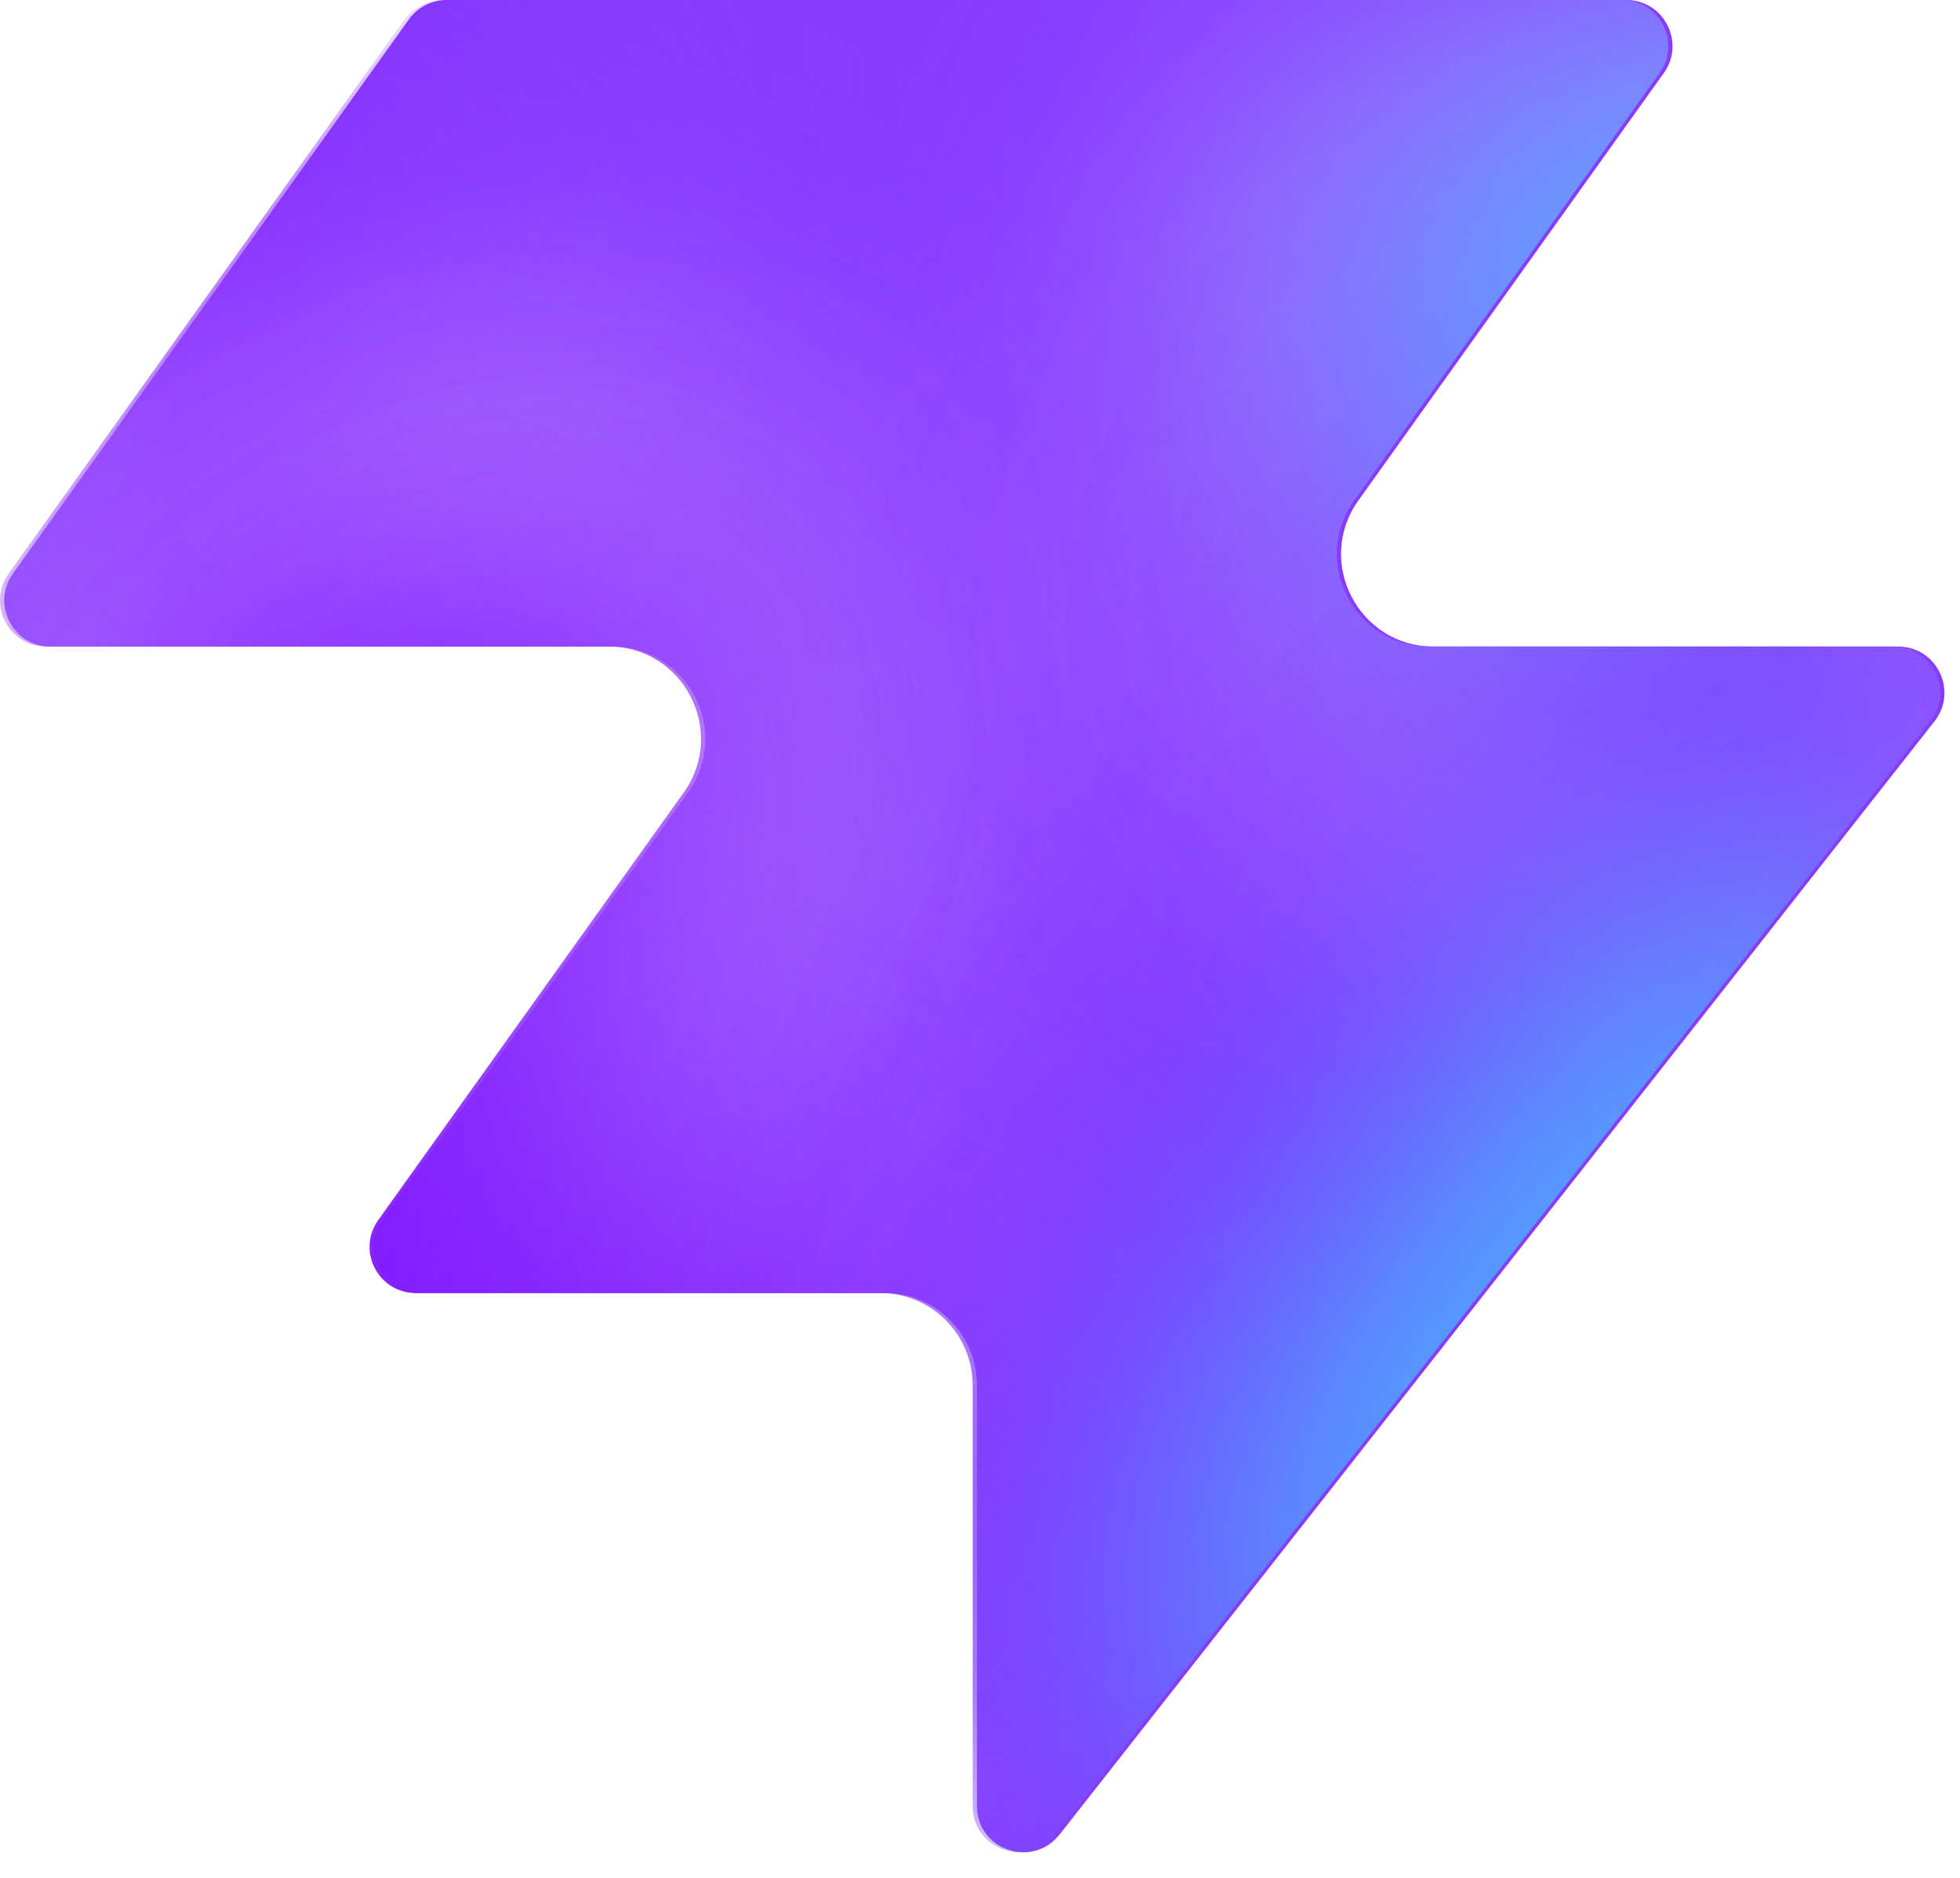
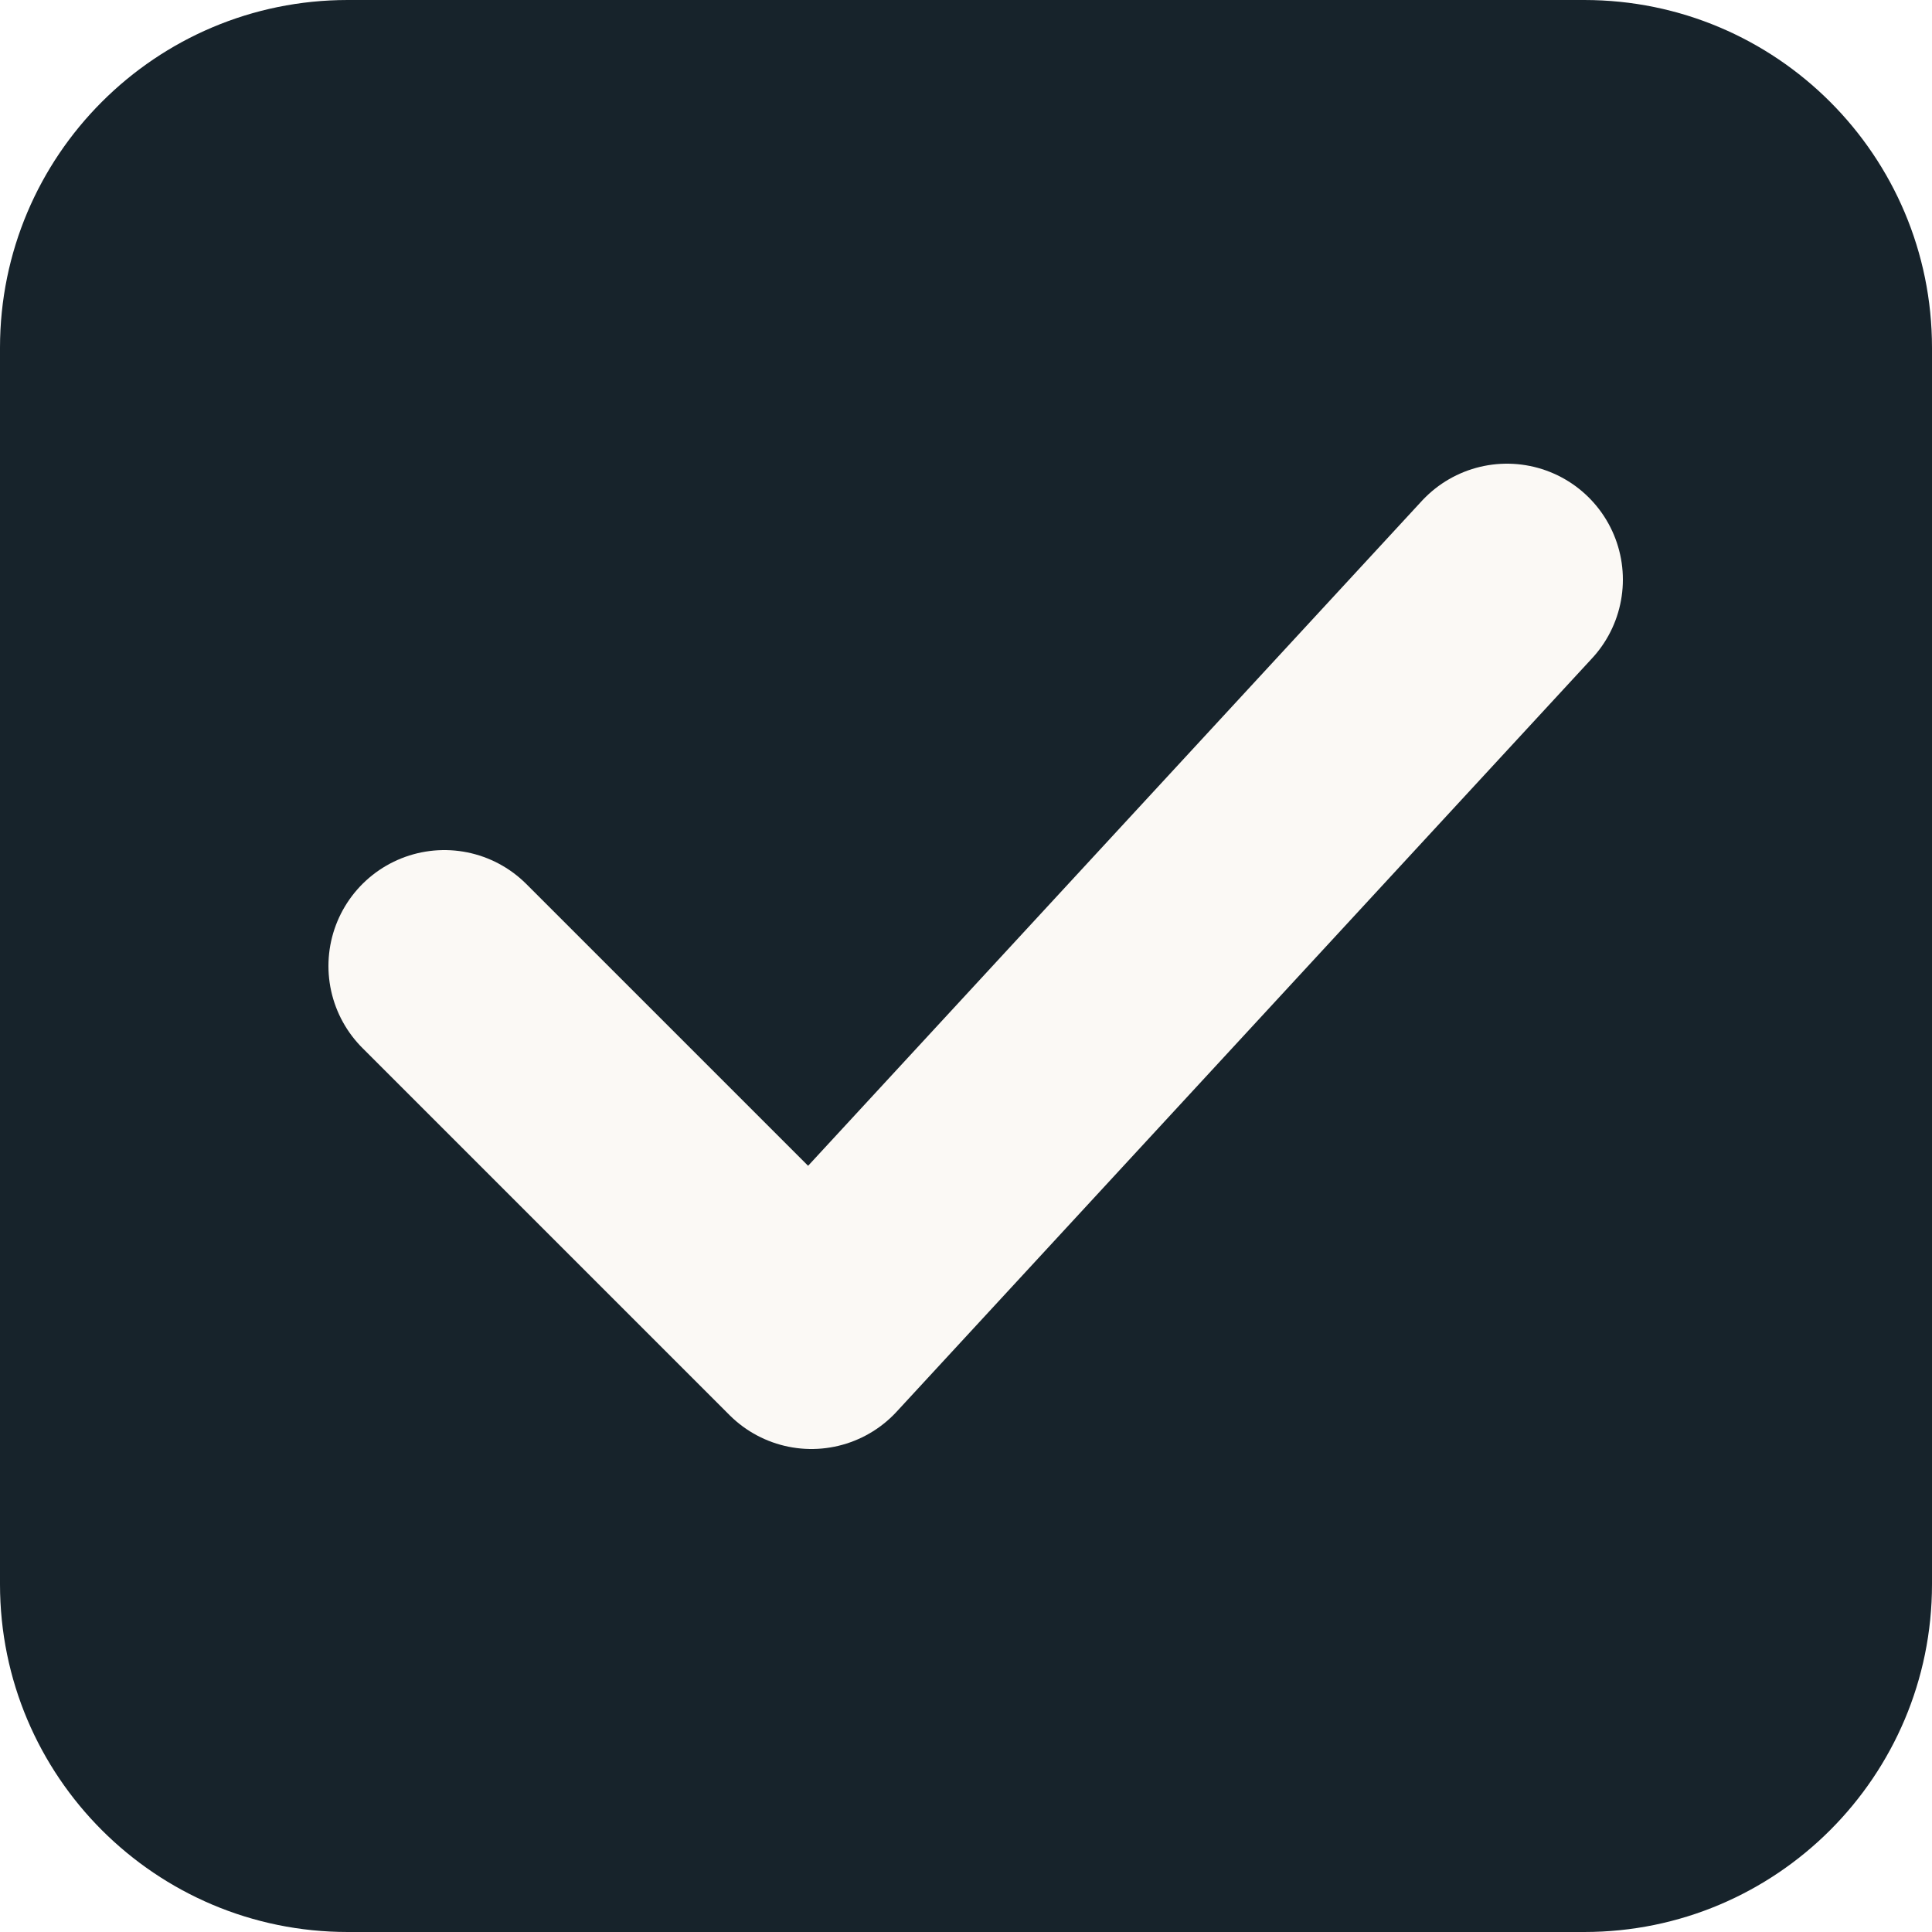
- <svg xmlns="http://www.w3.org/2000/svg" width="48" height="46" fill="none" viewBox="0 0 48 46">
-   <path fill="#863bff" d="M25.946 44.938c-.664.845-2.021.375-2.021-.698V33.937a2.26 2.26 0 0 0-2.262-2.262H10.287c-.92 0-1.456-1.04-.92-1.788l7.48-10.471c1.07-1.497 0-3.578-1.842-3.578H1.237c-.92 0-1.456-1.04-.92-1.788L10.013.474c.214-.297.556-.474.92-.474h28.894c.92 0 1.456 1.04.92 1.788l-7.48 10.471c-1.07 1.498 0 3.579 1.842 3.579h11.377c.943 0 1.473 1.088.89 1.83L25.947 44.94z" style="fill:#863bff;fill:color(display-p3 .525 .23 1);fill-opacity:1" />
-   <mask id="a" width="48" height="46" x="0" y="0" maskUnits="userSpaceOnUse" style="mask-type:alpha">
-     <path fill="#000" d="M25.842 44.938c-.664.844-2.021.375-2.021-.698V33.937a2.26 2.26 0 0 0-2.262-2.262H10.183c-.92 0-1.456-1.04-.92-1.788l7.48-10.471c1.07-1.498 0-3.579-1.842-3.579H1.133c-.92 0-1.456-1.04-.92-1.787L9.91.473c.214-.297.556-.474.92-.474h28.894c.92 0 1.456 1.04.92 1.788l-7.48 10.471c-1.07 1.498 0 3.578 1.842 3.578h11.377c.943 0 1.473 1.088.89 1.832L25.843 44.94z" style="fill:#000;fill-opacity:1" />
-   </mask>
-   <g mask="url(#a)">
-     <g filter="url(#b)">
-       <ellipse cx="5.508" cy="14.704" fill="#ede6ff" rx="5.508" ry="14.704" style="fill:#ede6ff;fill:color(display-p3 .927 .903 1);fill-opacity:1" transform="matrix(.00324 1 1 -.00324 -4.47 31.516)" />
-     </g>
-     <g filter="url(#c)">
-       <ellipse cx="10.399" cy="29.851" fill="#ede6ff" rx="10.399" ry="29.851" style="fill:#ede6ff;fill:color(display-p3 .927 .903 1);fill-opacity:1" transform="matrix(.00324 1 1 -.00324 -39.328 7.883)" />
-     </g>
-     <g filter="url(#d)">
-       <ellipse cx="5.508" cy="30.487" fill="#7e14ff" rx="5.508" ry="30.487" style="fill:#7e14ff;fill:color(display-p3 .492 .077 1);fill-opacity:1" transform="rotate(89.814 -25.913 -14.639)scale(1 -1)" />
-     </g>
-     <g filter="url(#e)">
-       <ellipse cx="5.508" cy="30.599" fill="#7e14ff" rx="5.508" ry="30.599" style="fill:#7e14ff;fill:color(display-p3 .492 .077 1);fill-opacity:1" transform="rotate(89.814 -32.644 -3.334)scale(1 -1)" />
-     </g>
-     <g filter="url(#f)">
-       <ellipse cx="5.508" cy="30.599" fill="#7e14ff" rx="5.508" ry="30.599" style="fill:#7e14ff;fill:color(display-p3 .492 .077 1);fill-opacity:1" transform="matrix(.00324 1 1 -.00324 -34.34 30.47)" />
-     </g>
-     <g filter="url(#g)">
-       <ellipse cx="14.072" cy="22.078" fill="#ede6ff" rx="14.072" ry="22.078" style="fill:#ede6ff;fill:color(display-p3 .927 .903 1);fill-opacity:1" transform="rotate(93.35 24.506 48.493)scale(-1 1)" />
-     </g>
-     <g filter="url(#h)">
-       <ellipse cx="3.47" cy="21.501" fill="#7e14ff" rx="3.47" ry="21.501" style="fill:#7e14ff;fill:color(display-p3 .492 .077 1);fill-opacity:1" transform="rotate(89.009 28.708 47.59)scale(-1 1)" />
-     </g>
-     <g filter="url(#i)">
-       <ellipse cx="3.47" cy="21.501" fill="#7e14ff" rx="3.47" ry="21.501" style="fill:#7e14ff;fill:color(display-p3 .492 .077 1);fill-opacity:1" transform="rotate(89.009 28.708 47.59)scale(-1 1)" />
-     </g>
-     <g filter="url(#j)">
-       <ellipse cx=".387" cy="8.972" fill="#7e14ff" rx="4.407" ry="29.108" style="fill:#7e14ff;fill:color(display-p3 .492 .077 1);fill-opacity:1" transform="rotate(39.51 .387 8.972)" />
-     </g>
-     <g filter="url(#k)">
-       <ellipse cx="47.523" cy="-6.092" fill="#7e14ff" rx="4.407" ry="29.108" style="fill:#7e14ff;fill:color(display-p3 .492 .077 1);fill-opacity:1" transform="rotate(37.892 47.523 -6.092)" />
-     </g>
-     <g filter="url(#l)">
-       <ellipse cx="41.412" cy="6.333" fill="#47bfff" rx="5.971" ry="9.665" style="fill:#47bfff;fill:color(display-p3 .28 .748 1);fill-opacity:1" transform="rotate(37.892 41.412 6.333)" />
-     </g>
-     <g filter="url(#m)">
-       <ellipse cx="-1.879" cy="38.332" fill="#7e14ff" rx="4.407" ry="29.108" style="fill:#7e14ff;fill:color(display-p3 .492 .077 1);fill-opacity:1" transform="rotate(37.892 -1.88 38.332)" />
-     </g>
-     <g filter="url(#n)">
-       <ellipse cx="-1.879" cy="38.332" fill="#7e14ff" rx="4.407" ry="29.108" style="fill:#7e14ff;fill:color(display-p3 .492 .077 1);fill-opacity:1" transform="rotate(37.892 -1.88 38.332)" />
-     </g>
-     <g filter="url(#o)">
-       <ellipse cx="35.651" cy="29.907" fill="#7e14ff" rx="4.407" ry="29.108" style="fill:#7e14ff;fill:color(display-p3 .492 .077 1);fill-opacity:1" transform="rotate(37.892 35.651 29.907)" />
-     </g>
-     <g filter="url(#p)">
-       <ellipse cx="38.418" cy="32.4" fill="#47bfff" rx="5.971" ry="15.297" style="fill:#47bfff;fill:color(display-p3 .28 .748 1);fill-opacity:1" transform="rotate(37.892 38.418 32.4)" />
-     </g>
-   </g>
-   <defs>
-     <filter id="b" width="60.045" height="41.654" x="-19.77" y="16.149" color-interpolation-filters="sRGB" filterUnits="userSpaceOnUse">
-       <feFlood flood-opacity="0" result="BackgroundImageFix" />
-       <feBlend in="SourceGraphic" in2="BackgroundImageFix" result="shape" />
-       <feGaussianBlur result="effect1_foregroundBlur_2002_17158" stdDeviation="7.659" />
-     </filter>
-     <filter id="c" width="90.34" height="51.437" x="-54.613" y="-7.533" color-interpolation-filters="sRGB" filterUnits="userSpaceOnUse">
-       <feFlood flood-opacity="0" result="BackgroundImageFix" />
-       <feBlend in="SourceGraphic" in2="BackgroundImageFix" result="shape" />
-       <feGaussianBlur result="effect1_foregroundBlur_2002_17158" stdDeviation="7.659" />
-     </filter>
-     <filter id="d" width="79.355" height="29.4" x="-49.64" y="2.03" color-interpolation-filters="sRGB" filterUnits="userSpaceOnUse">
-       <feFlood flood-opacity="0" result="BackgroundImageFix" />
-       <feBlend in="SourceGraphic" in2="BackgroundImageFix" result="shape" />
-       <feGaussianBlur result="effect1_foregroundBlur_2002_17158" stdDeviation="4.596" />
-     </filter>
-     <filter id="e" width="79.579" height="29.4" x="-45.045" y="20.029" color-interpolation-filters="sRGB" filterUnits="userSpaceOnUse">
-       <feFlood flood-opacity="0" result="BackgroundImageFix" />
-       <feBlend in="SourceGraphic" in2="BackgroundImageFix" result="shape" />
-       <feGaussianBlur result="effect1_foregroundBlur_2002_17158" stdDeviation="4.596" />
-     </filter>
-     <filter id="f" width="79.579" height="29.4" x="-43.513" y="21.178" color-interpolation-filters="sRGB" filterUnits="userSpaceOnUse">
-       <feFlood flood-opacity="0" result="BackgroundImageFix" />
-       <feBlend in="SourceGraphic" in2="BackgroundImageFix" result="shape" />
-       <feGaussianBlur result="effect1_foregroundBlur_2002_17158" stdDeviation="4.596" />
-     </filter>
-     <filter id="g" width="74.749" height="58.852" x="15.756" y="-17.901" color-interpolation-filters="sRGB" filterUnits="userSpaceOnUse">
-       <feFlood flood-opacity="0" result="BackgroundImageFix" />
-       <feBlend in="SourceGraphic" in2="BackgroundImageFix" result="shape" />
-       <feGaussianBlur result="effect1_foregroundBlur_2002_17158" stdDeviation="7.659" />
-     </filter>
-     <filter id="h" width="61.377" height="25.362" x="23.548" y="2.284" color-interpolation-filters="sRGB" filterUnits="userSpaceOnUse">
-       <feFlood flood-opacity="0" result="BackgroundImageFix" />
-       <feBlend in="SourceGraphic" in2="BackgroundImageFix" result="shape" />
-       <feGaussianBlur result="effect1_foregroundBlur_2002_17158" stdDeviation="4.596" />
-     </filter>
-     <filter id="i" width="61.377" height="25.362" x="23.548" y="2.284" color-interpolation-filters="sRGB" filterUnits="userSpaceOnUse">
-       <feFlood flood-opacity="0" result="BackgroundImageFix" />
-       <feBlend in="SourceGraphic" in2="BackgroundImageFix" result="shape" />
-       <feGaussianBlur result="effect1_foregroundBlur_2002_17158" stdDeviation="4.596" />
-     </filter>
-     <filter id="j" width="56.045" height="63.649" x="-27.636" y="-22.853" color-interpolation-filters="sRGB" filterUnits="userSpaceOnUse">
-       <feFlood flood-opacity="0" result="BackgroundImageFix" />
-       <feBlend in="SourceGraphic" in2="BackgroundImageFix" result="shape" />
-       <feGaussianBlur result="effect1_foregroundBlur_2002_17158" stdDeviation="4.596" />
-     </filter>
-     <filter id="k" width="54.814" height="64.646" x="20.116" y="-38.415" color-interpolation-filters="sRGB" filterUnits="userSpaceOnUse">
-       <feFlood flood-opacity="0" result="BackgroundImageFix" />
-       <feBlend in="SourceGraphic" in2="BackgroundImageFix" result="shape" />
-       <feGaussianBlur result="effect1_foregroundBlur_2002_17158" stdDeviation="4.596" />
-     </filter>
-     <filter id="l" width="33.541" height="35.313" x="24.641" y="-11.323" color-interpolation-filters="sRGB" filterUnits="userSpaceOnUse">
-       <feFlood flood-opacity="0" result="BackgroundImageFix" />
-       <feBlend in="SourceGraphic" in2="BackgroundImageFix" result="shape" />
-       <feGaussianBlur result="effect1_foregroundBlur_2002_17158" stdDeviation="4.596" />
-     </filter>
-     <filter id="m" width="54.814" height="64.646" x="-29.286" y="6.009" color-interpolation-filters="sRGB" filterUnits="userSpaceOnUse">
-       <feFlood flood-opacity="0" result="BackgroundImageFix" />
-       <feBlend in="SourceGraphic" in2="BackgroundImageFix" result="shape" />
-       <feGaussianBlur result="effect1_foregroundBlur_2002_17158" stdDeviation="4.596" />
-     </filter>
-     <filter id="n" width="54.814" height="64.646" x="-29.286" y="6.009" color-interpolation-filters="sRGB" filterUnits="userSpaceOnUse">
-       <feFlood flood-opacity="0" result="BackgroundImageFix" />
-       <feBlend in="SourceGraphic" in2="BackgroundImageFix" result="shape" />
-       <feGaussianBlur result="effect1_foregroundBlur_2002_17158" stdDeviation="4.596" />
-     </filter>
-     <filter id="o" width="54.814" height="64.646" x="8.244" y="-2.416" color-interpolation-filters="sRGB" filterUnits="userSpaceOnUse">
-       <feFlood flood-opacity="0" result="BackgroundImageFix" />
-       <feBlend in="SourceGraphic" in2="BackgroundImageFix" result="shape" />
-       <feGaussianBlur result="effect1_foregroundBlur_2002_17158" stdDeviation="4.596" />
-     </filter>
-     <filter id="p" width="39.409" height="43.623" x="18.713" y="10.588" color-interpolation-filters="sRGB" filterUnits="userSpaceOnUse">
-       <feFlood flood-opacity="0" result="BackgroundImageFix" />
-       <feBlend in="SourceGraphic" in2="BackgroundImageFix" result="shape" />
-       <feGaussianBlur result="effect1_foregroundBlur_2002_17158" stdDeviation="4.596" />
-     </filter>
-   </defs>
+ <svg xmlns="http://www.w3.org/2000/svg" width="100" height="100" viewBox="0 0 100 100" role="img" aria-label="VisitReady">
+   <rect width="100" height="100" rx="18" fill="#17232B" />
+   <path d="M23 50 L42 69 L78 30" fill="none" stroke="#FBF9F5" stroke-width="12" stroke-linecap="round" stroke-linejoin="round" />
</svg>
